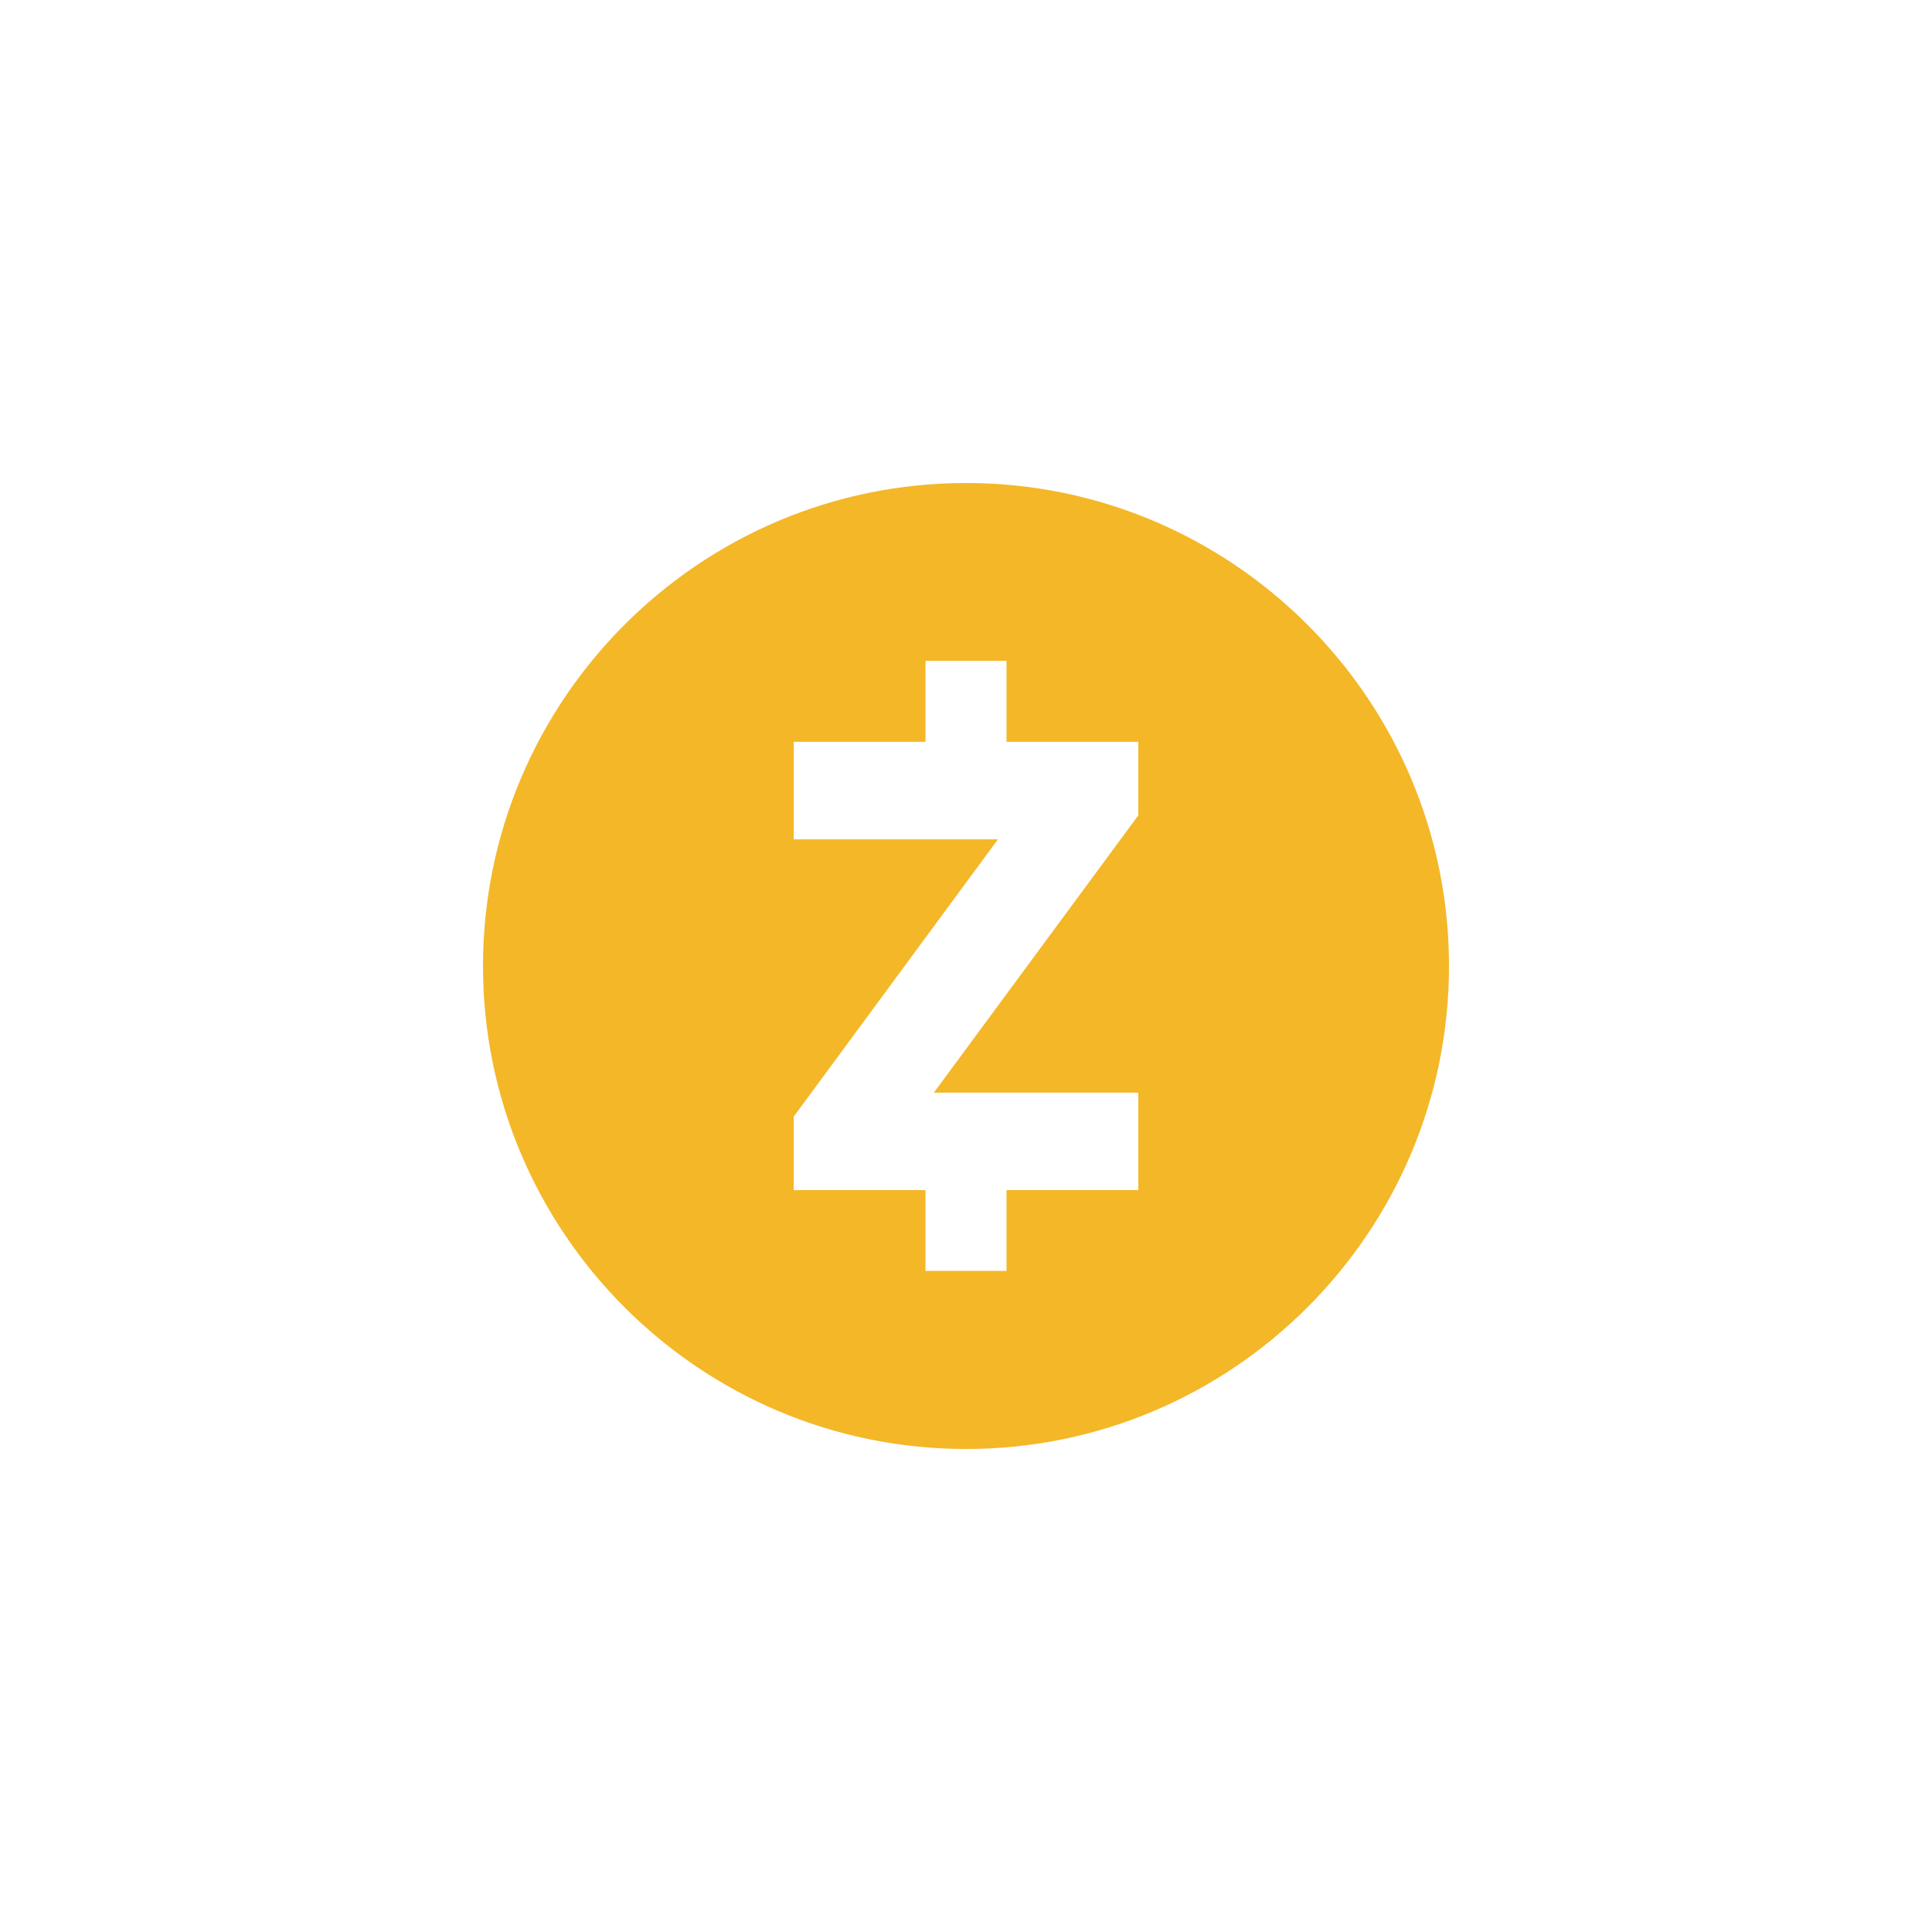
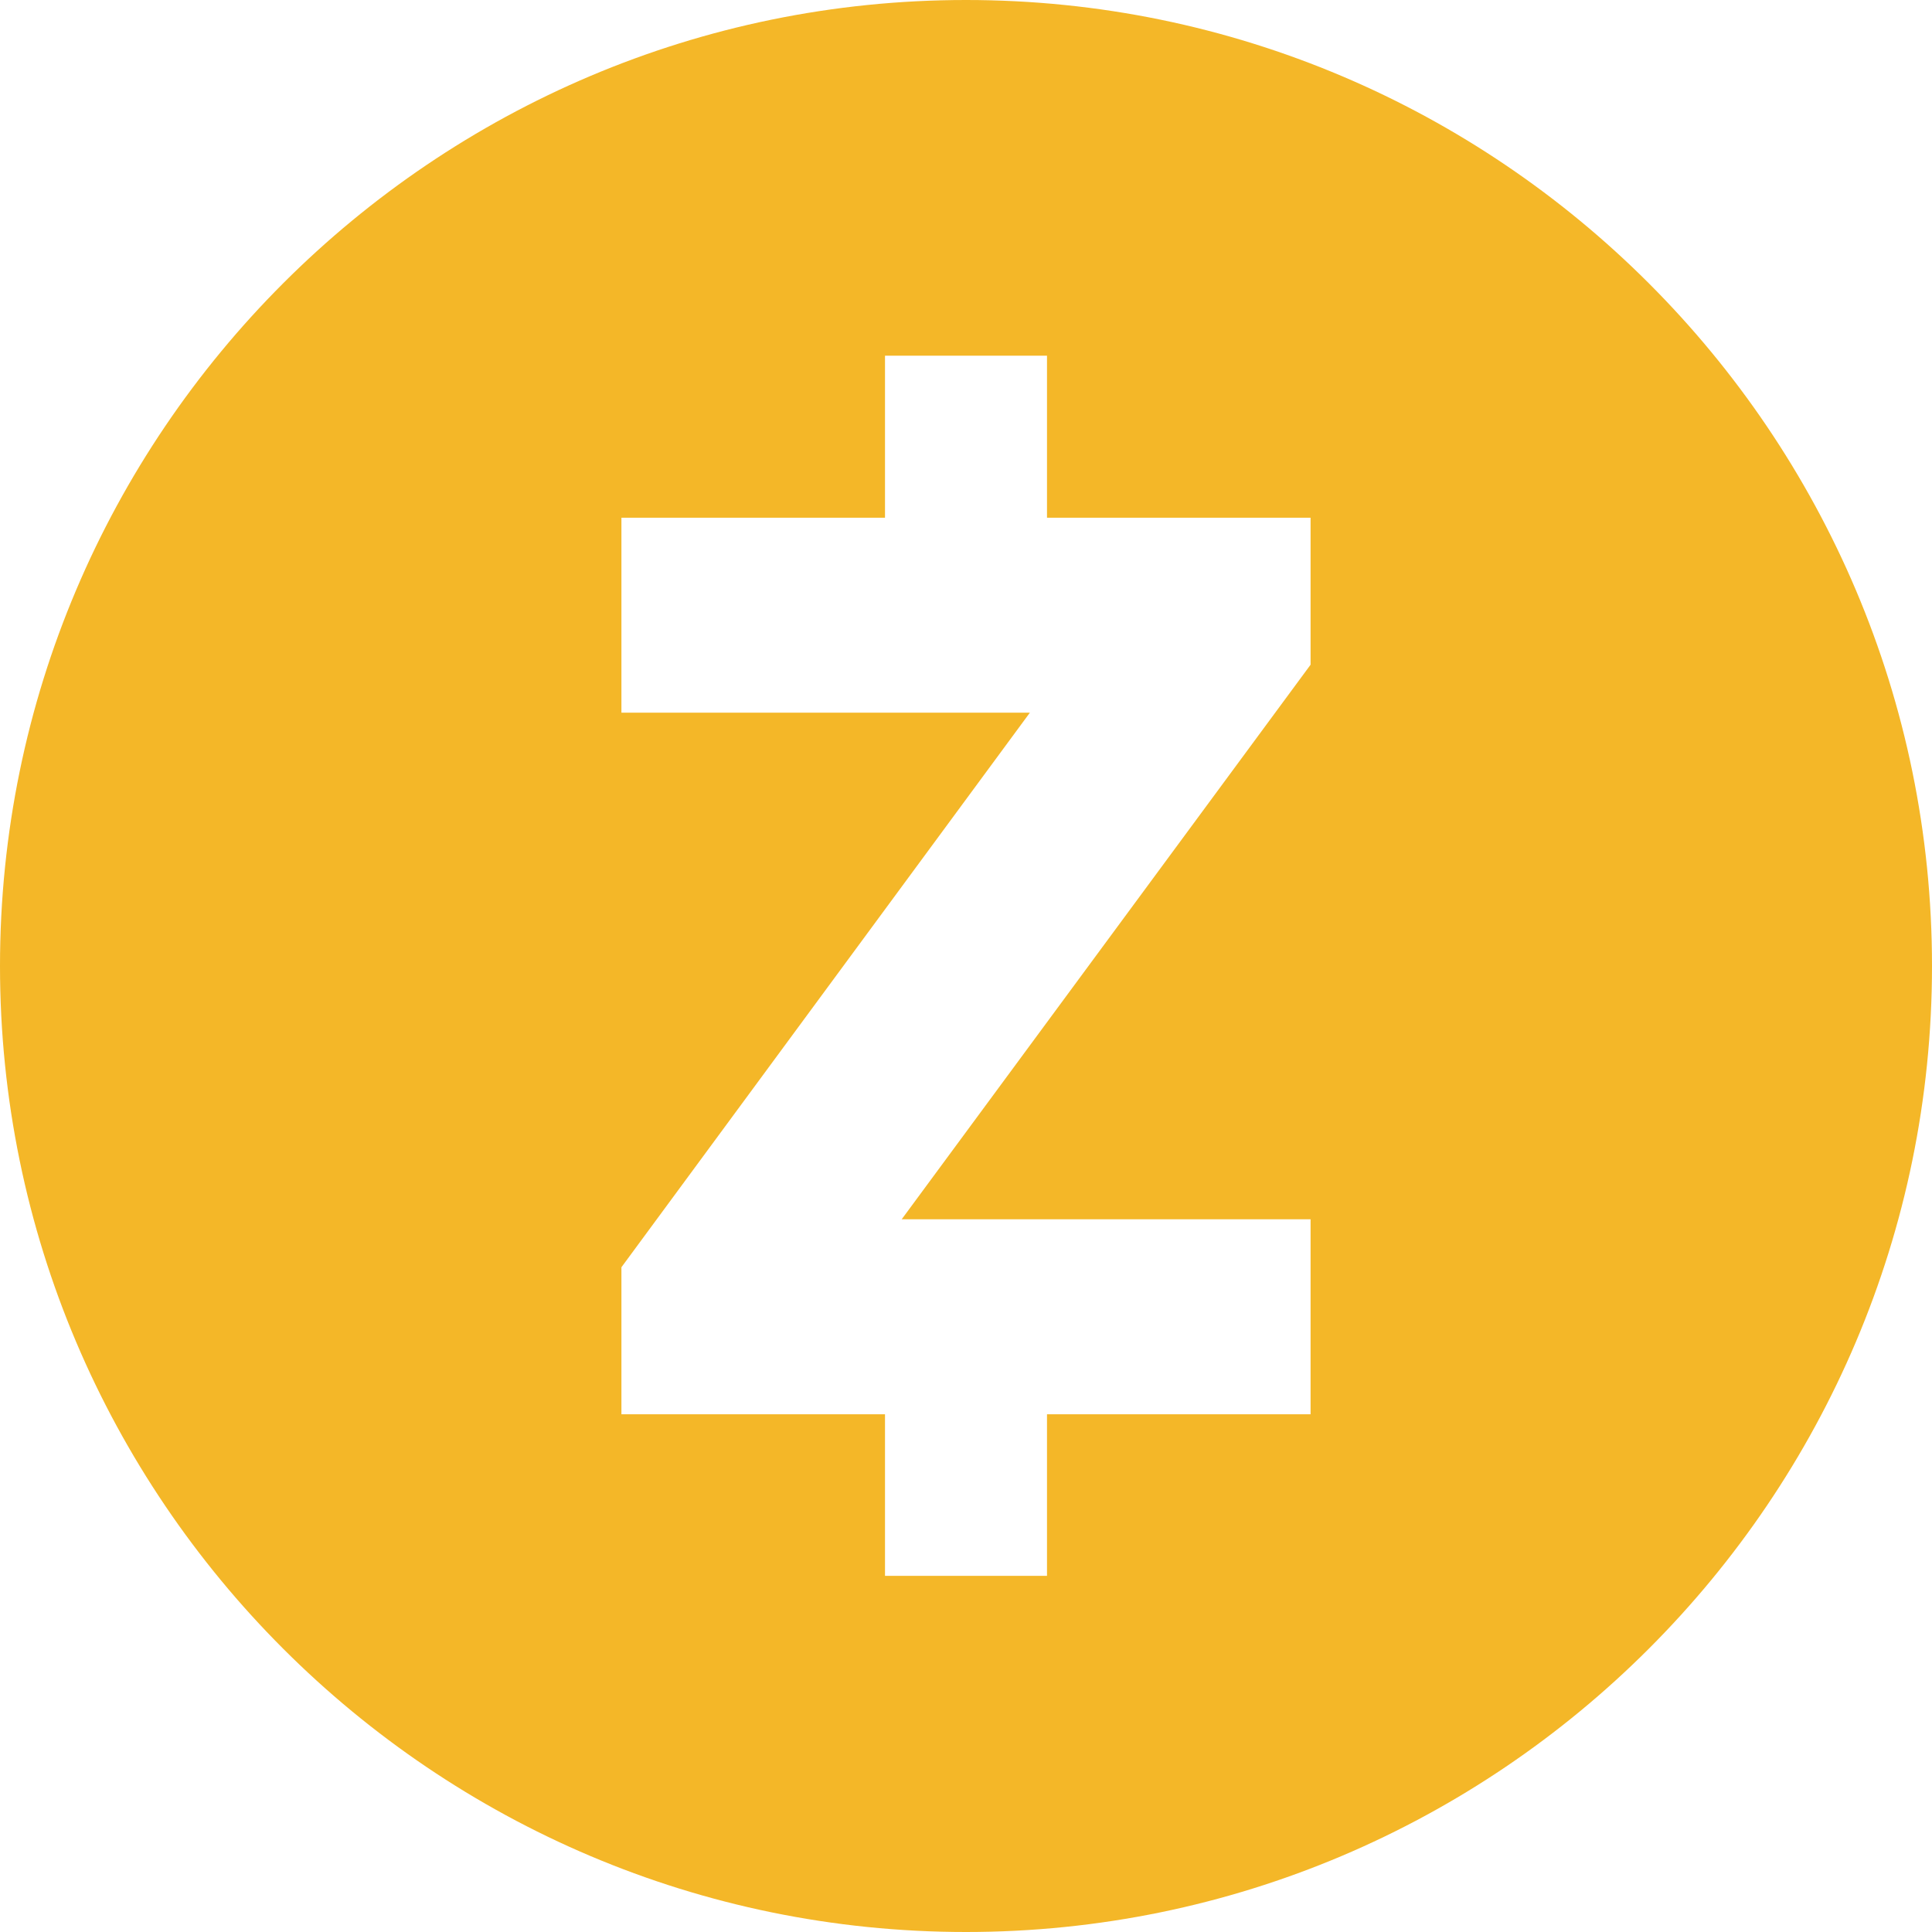
- <svg xmlns="http://www.w3.org/2000/svg" id="Layer_1" data-name="Layer 1" width="1080" height="1080" viewBox="0 0 1080 1080">
+ <svg xmlns="http://www.w3.org/2000/svg" id="Layer_1" data-name="Layer 1" width="32" height="32" viewBox="270 270 540 540">
  <path d="m270,540c0-148.9,121.1-270,270-270s270,121.1,270,270-121.1,270-270,270-270-121.1-270-270Zm366.31-125.3v41.09l-114.28,155h114.28v54.5h-73.67v45.16h-45.28v-45.16h-73.67v-41.09l114.16-155h-114.16v-54.5h73.67v-45.28h45.28v45.28h73.67Z" style="fill: #f4b728; fill-rule: evenodd;" />
</svg>
